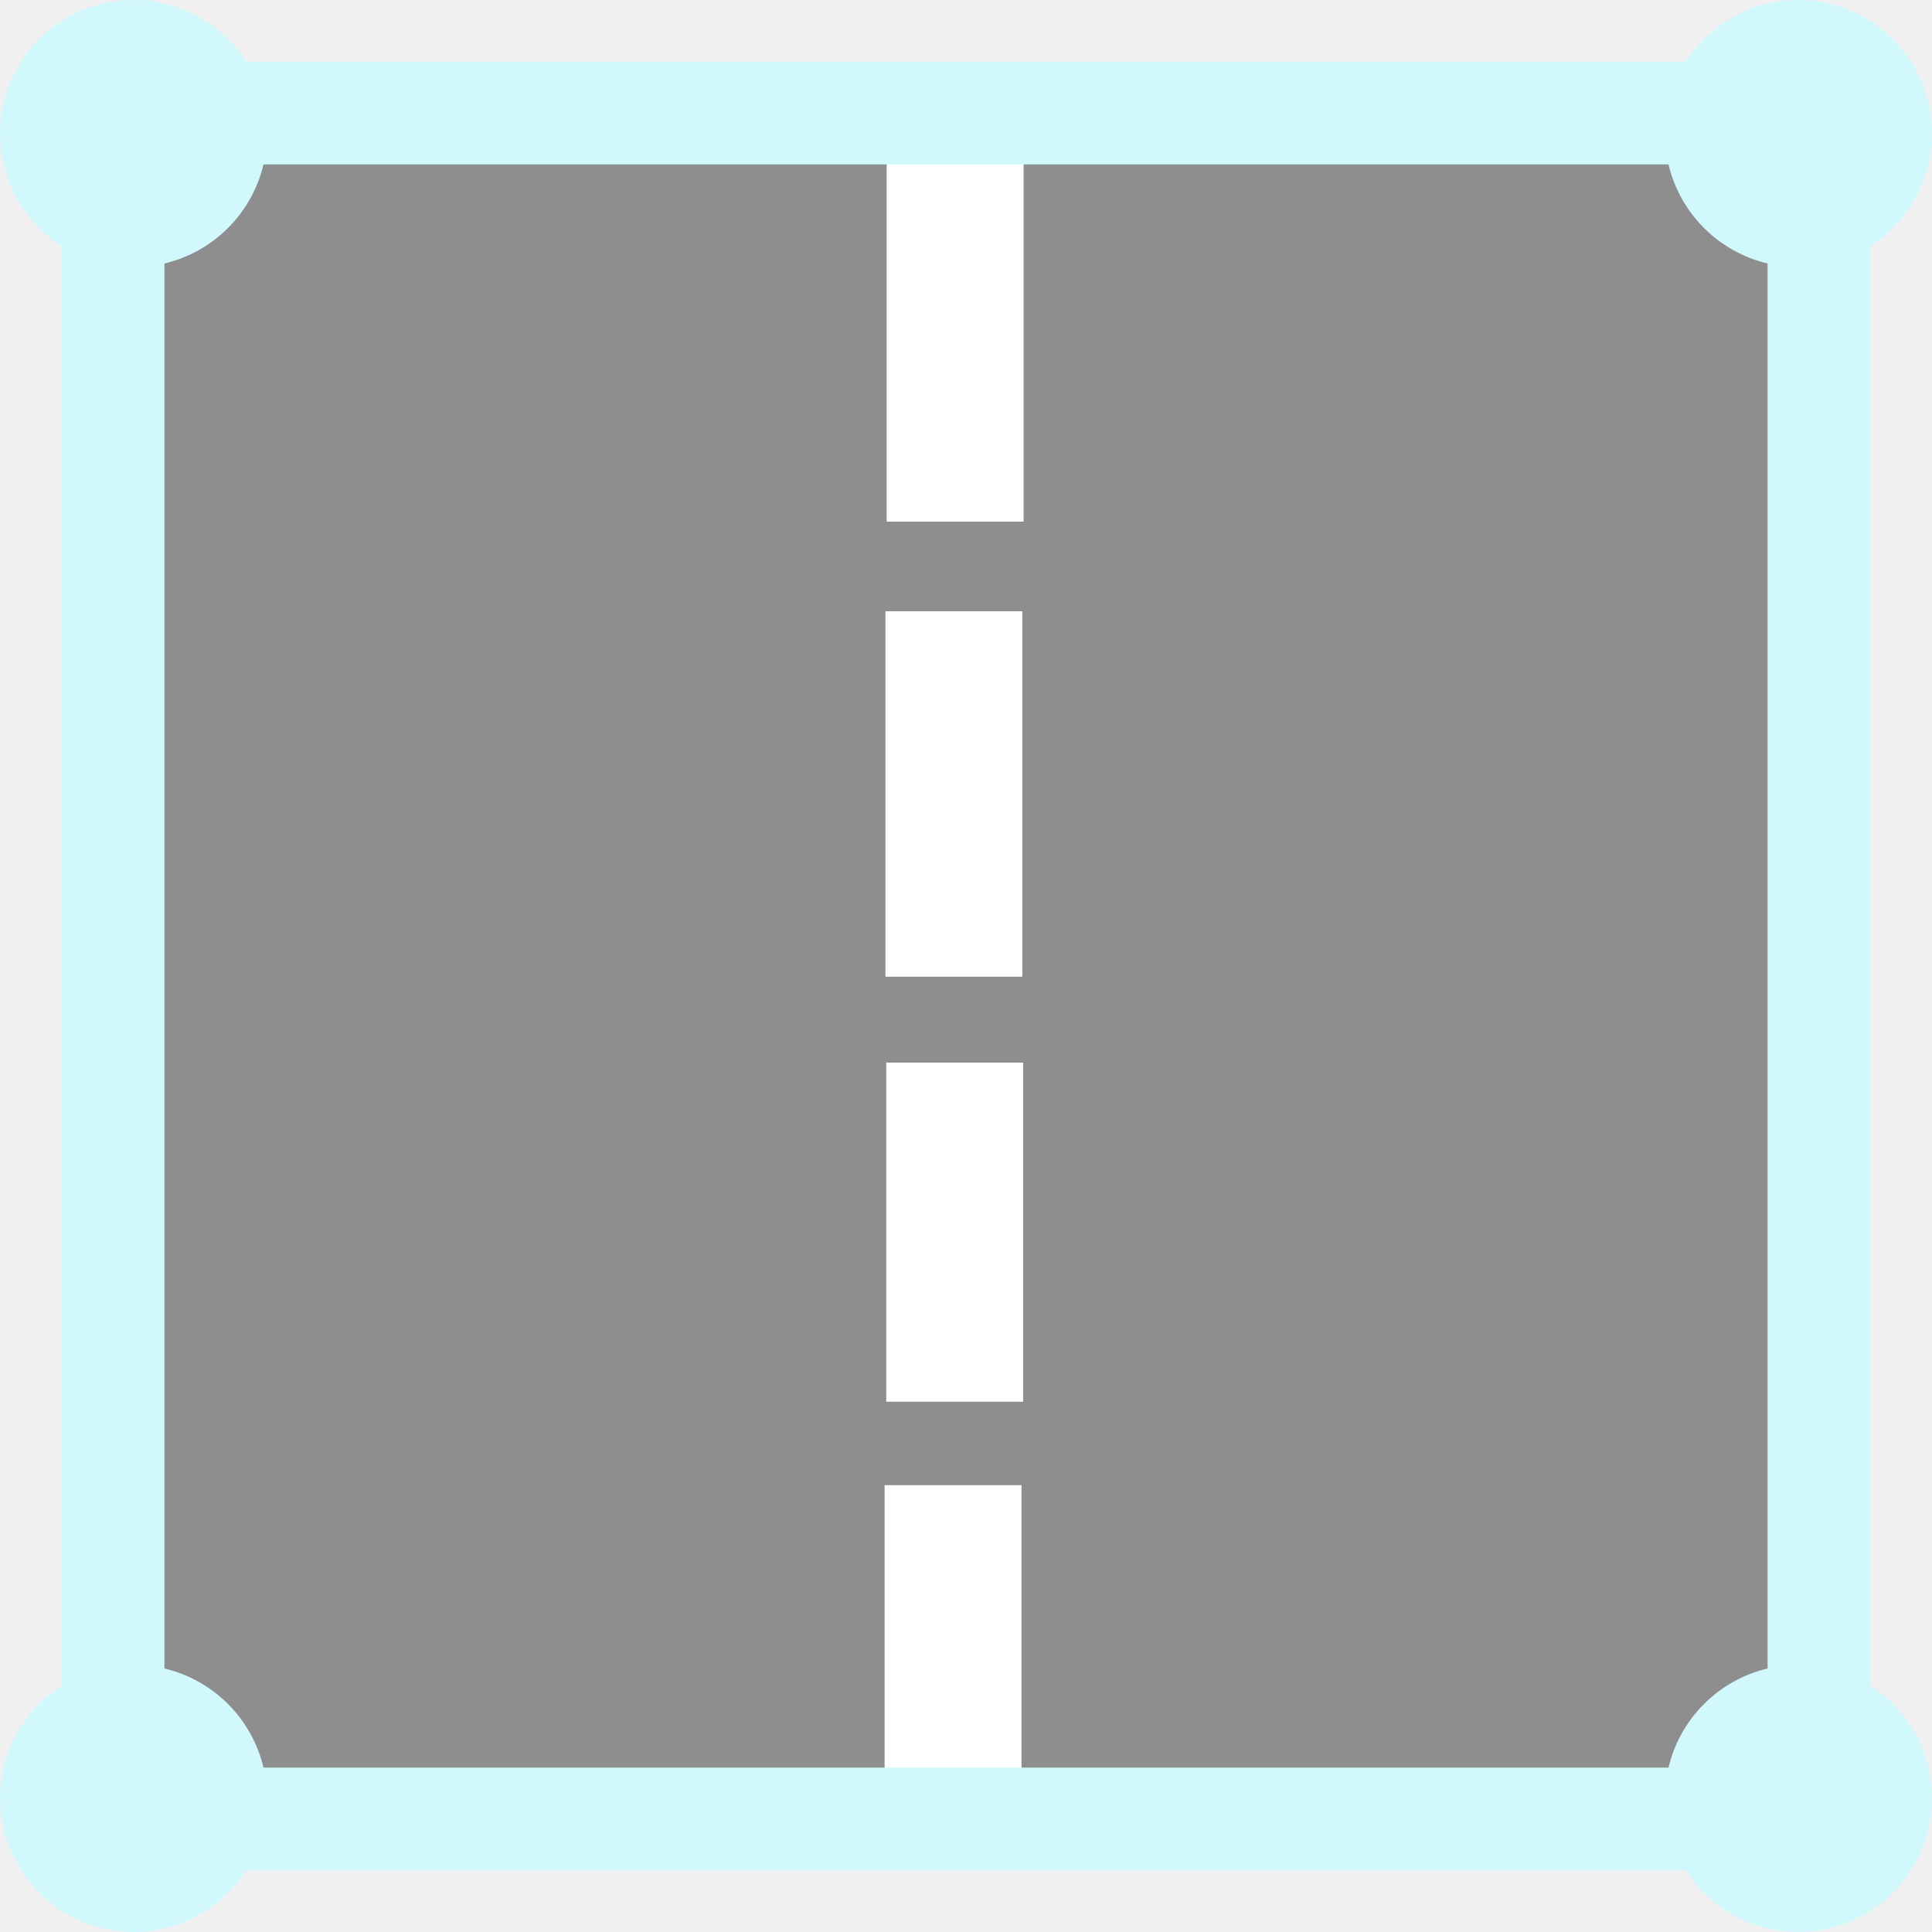
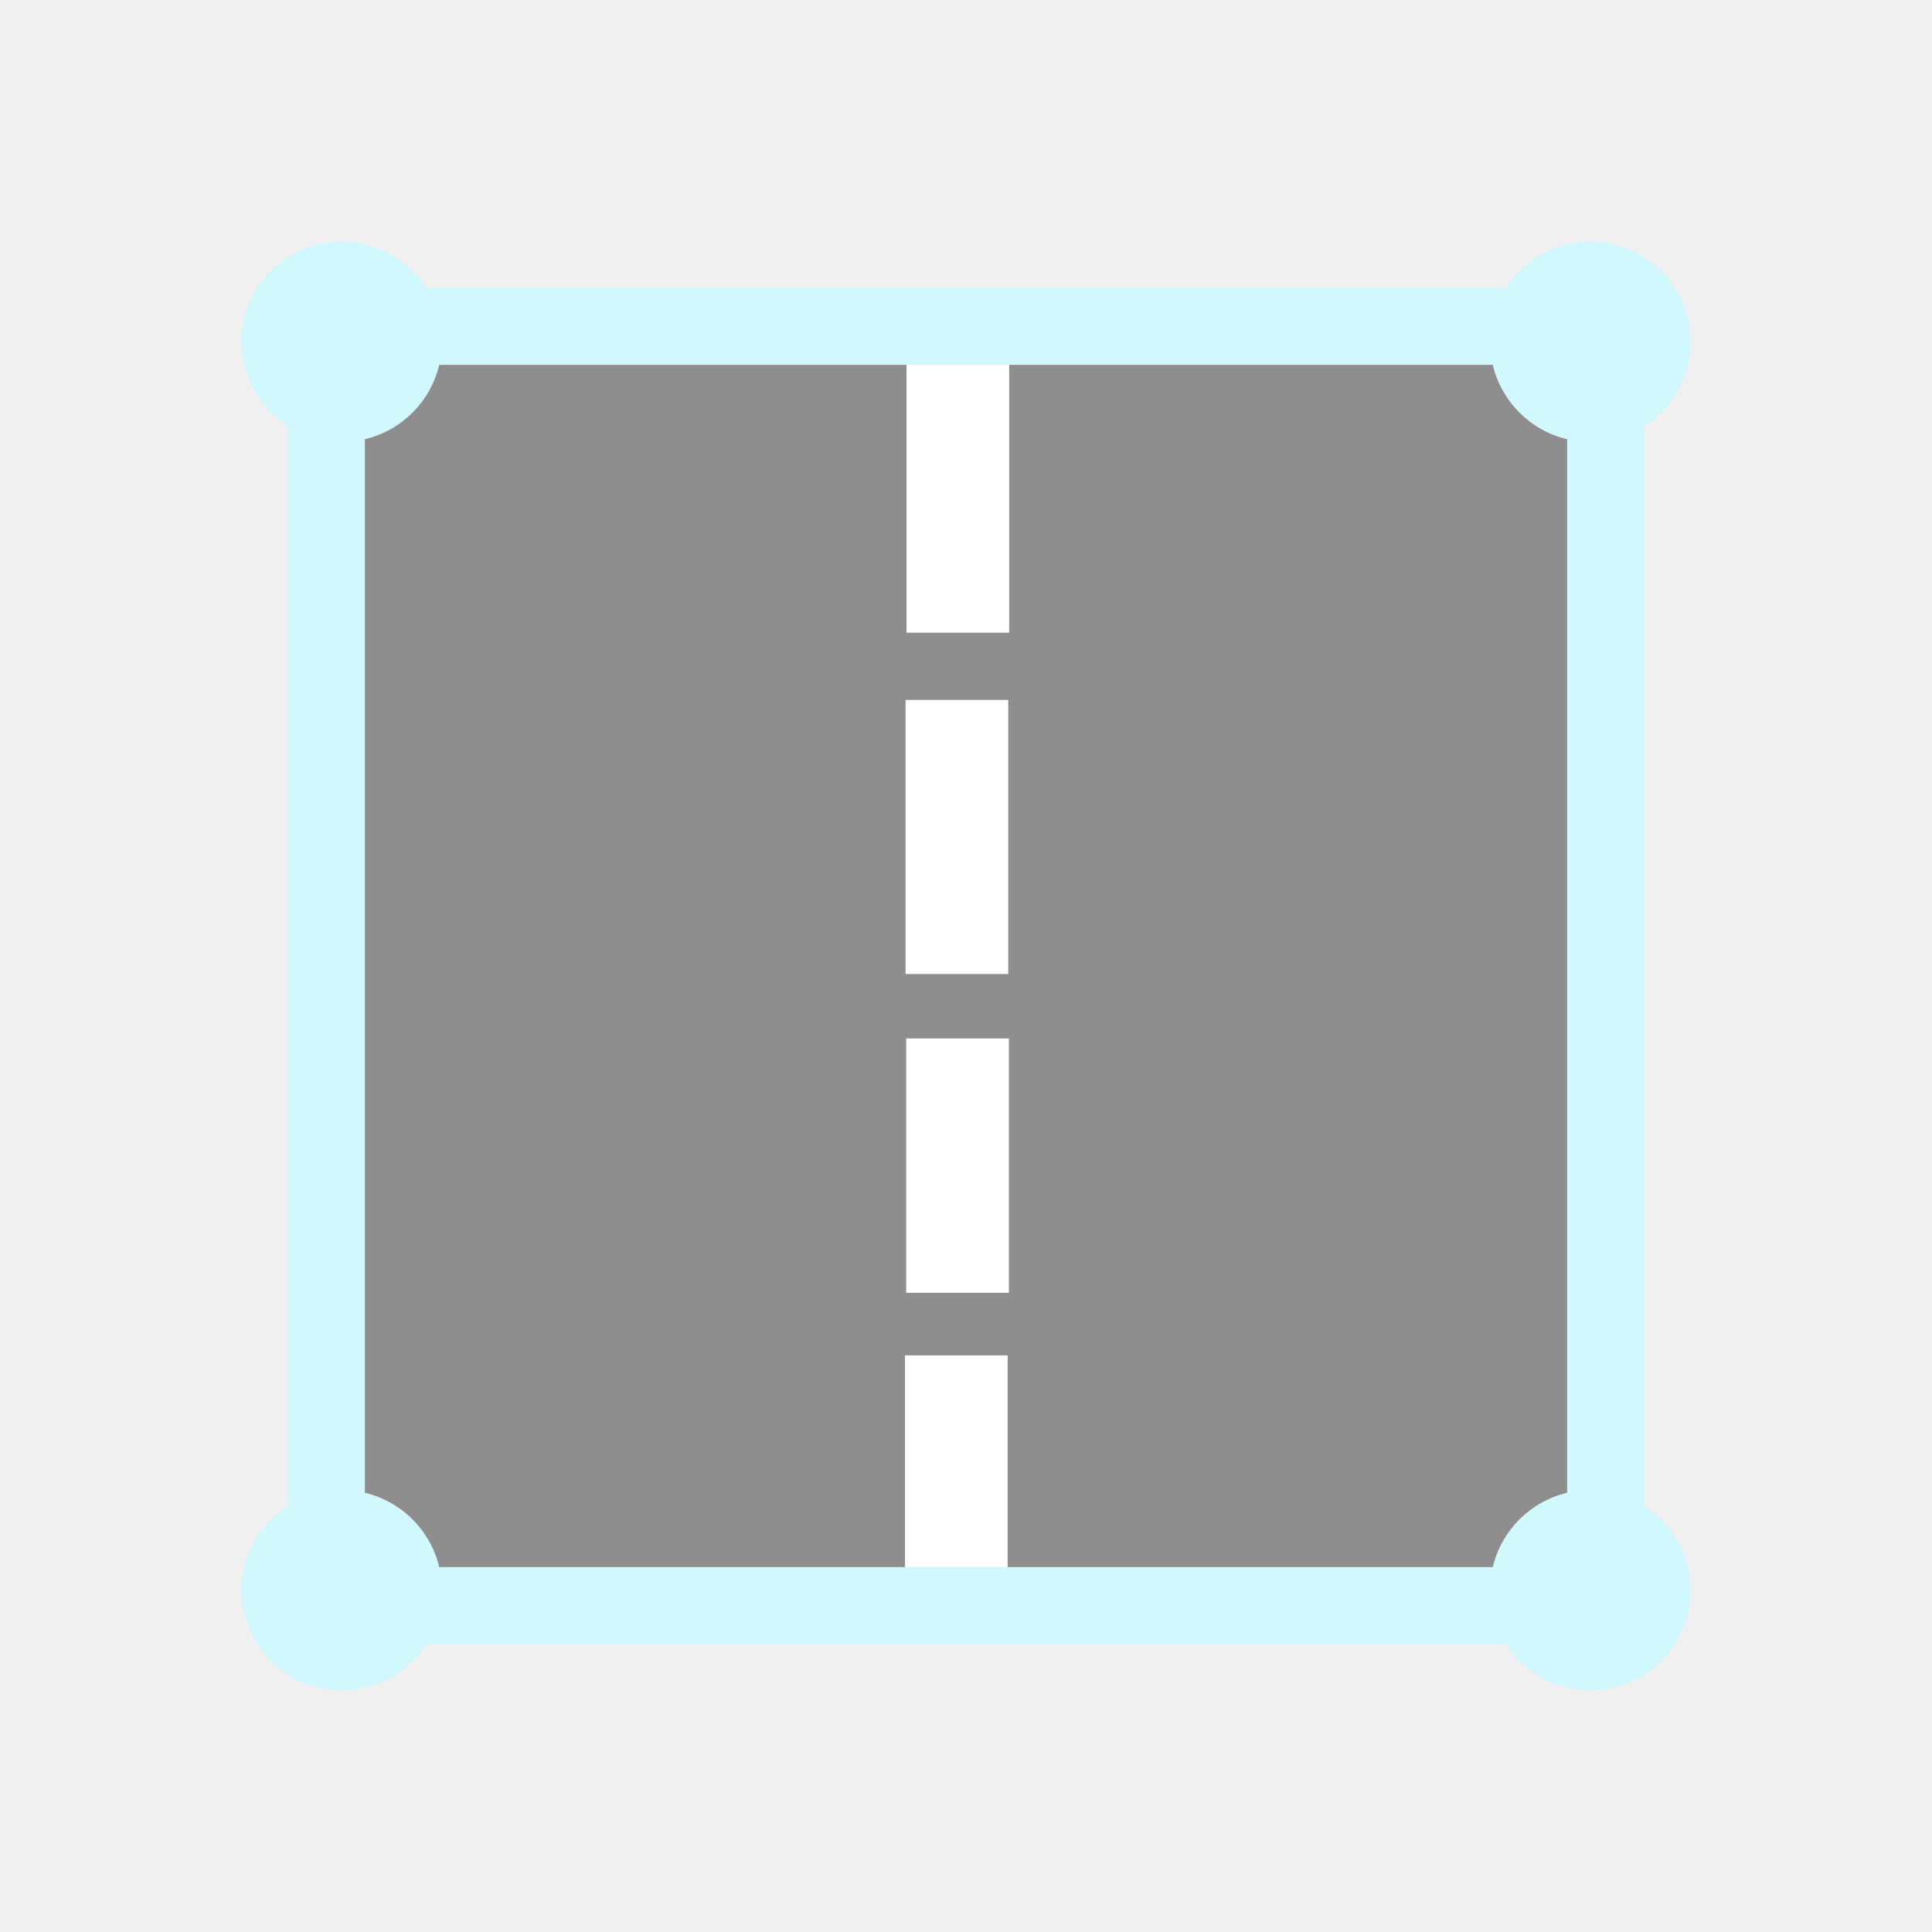
- <svg xmlns="http://www.w3.org/2000/svg" id="a" viewBox="0 0 47 47">
-   <defs>
-     <style>.c{fill:#fff;}.d{fill:#d1f8fd;fill-rule:evenodd;}.e{fill:#8e8e8e;}</style>
-   </defs>
-   <rect class="e" x="2.39" y="2.83" width="41.78" height="41.56" />
-   <rect class="c" x="21.57" y="3.8" width="3.33" height="8.89" />
-   <rect class="c" x="21.54" y="14.87" width="3.33" height="8.89" />
-   <rect class="c" x="21.56" y="25.85" width="3.33" height="8.25" />
-   <rect class="c" x="21.52" y="36.13" width="3.33" height="8.25" />
-   <g id="b">
-     <path class="d" d="M1.5,5.99c-.9-.58-1.5-1.59-1.5-2.74C0,1.46,1.46,0,3.25,0c1.15,0,2.16,.6,2.74,1.5H41.01c.58-.9,1.59-1.5,2.74-1.5,1.79,0,3.25,1.46,3.25,3.25,0,1.15-.6,2.16-1.5,2.74V41.01c.9,.58,1.5,1.59,1.5,2.74,0,1.79-1.46,3.25-3.25,3.25-1.15,0-2.16-.6-2.74-1.5H5.99c-.58,.9-1.59,1.5-2.74,1.5-1.79,0-3.25-1.46-3.25-3.25,0-1.15,.6-2.16,1.5-2.74V5.99Zm39.09-1.99H6.41c-.28,1.19-1.22,2.13-2.41,2.41V40.59c1.19,.28,2.13,1.22,2.41,2.41H40.59c.28-1.19,1.22-2.13,2.41-2.41V6.41c-1.19-.28-2.13-1.22-2.41-2.41Z" />
+ <svg xmlns="http://www.w3.org/2000/svg" xml:space="preserve" fill-rule="evenodd" stroke-linejoin="round" stroke-miterlimit="2" clip-rule="evenodd" viewBox="0 0 64 64">
+   <g id="grey">
+     <path fill="#8e8e8e" d="M49.454 12.085a3.32 3.32 0 0 0 2.461 2.461v34.908a3.32 3.32 0 0 0-2.461 2.461H14.546a3.32 3.32 0 0 0-2.461-2.461V14.546a3.32 3.32 0 0 0 2.461-2.461h34.908Z" />
+   </g>
+   <g id="white">
+     <path fill="#fff" d="M29.978 51.915v-7.016h3.401v7.016h-3.401Zm3.452-39.83v8.875h-3.401v-8.875h3.401Zm-.031 11.101v9.08h-3.401v-9.08h3.401ZM33.42 34.4v8.426h-3.401V34.4h3.401Z" />
+   </g>
+   <g id="blue">
+     <path fill="#d1f8fd" d="M9.532 14.117A3.326 3.326 0 0 1 8 11.319 3.325 3.325 0 0 1 11.319 8c1.175 0 2.206.613 2.798 1.532h35.766A3.326 3.326 0 0 1 52.681 8 3.325 3.325 0 0 1 56 11.319a3.326 3.326 0 0 1-1.532 2.798v35.766A3.326 3.326 0 0 1 56 52.681 3.325 3.325 0 0 1 52.681 56a3.326 3.326 0 0 1-2.798-1.532H14.117A3.326 3.326 0 0 1 11.319 56 3.325 3.325 0 0 1 8 52.681c0-1.175.613-2.206 1.532-2.798V14.117Zm39.922-2.032H14.546a3.32 3.32 0 0 1-2.461 2.461v34.908a3.32 3.32 0 0 1 2.461 2.461h34.908a3.32 3.32 0 0 1 2.461-2.461V14.546a3.32 3.32 0 0 1-2.461-2.461Z" />
  </g>
</svg>
